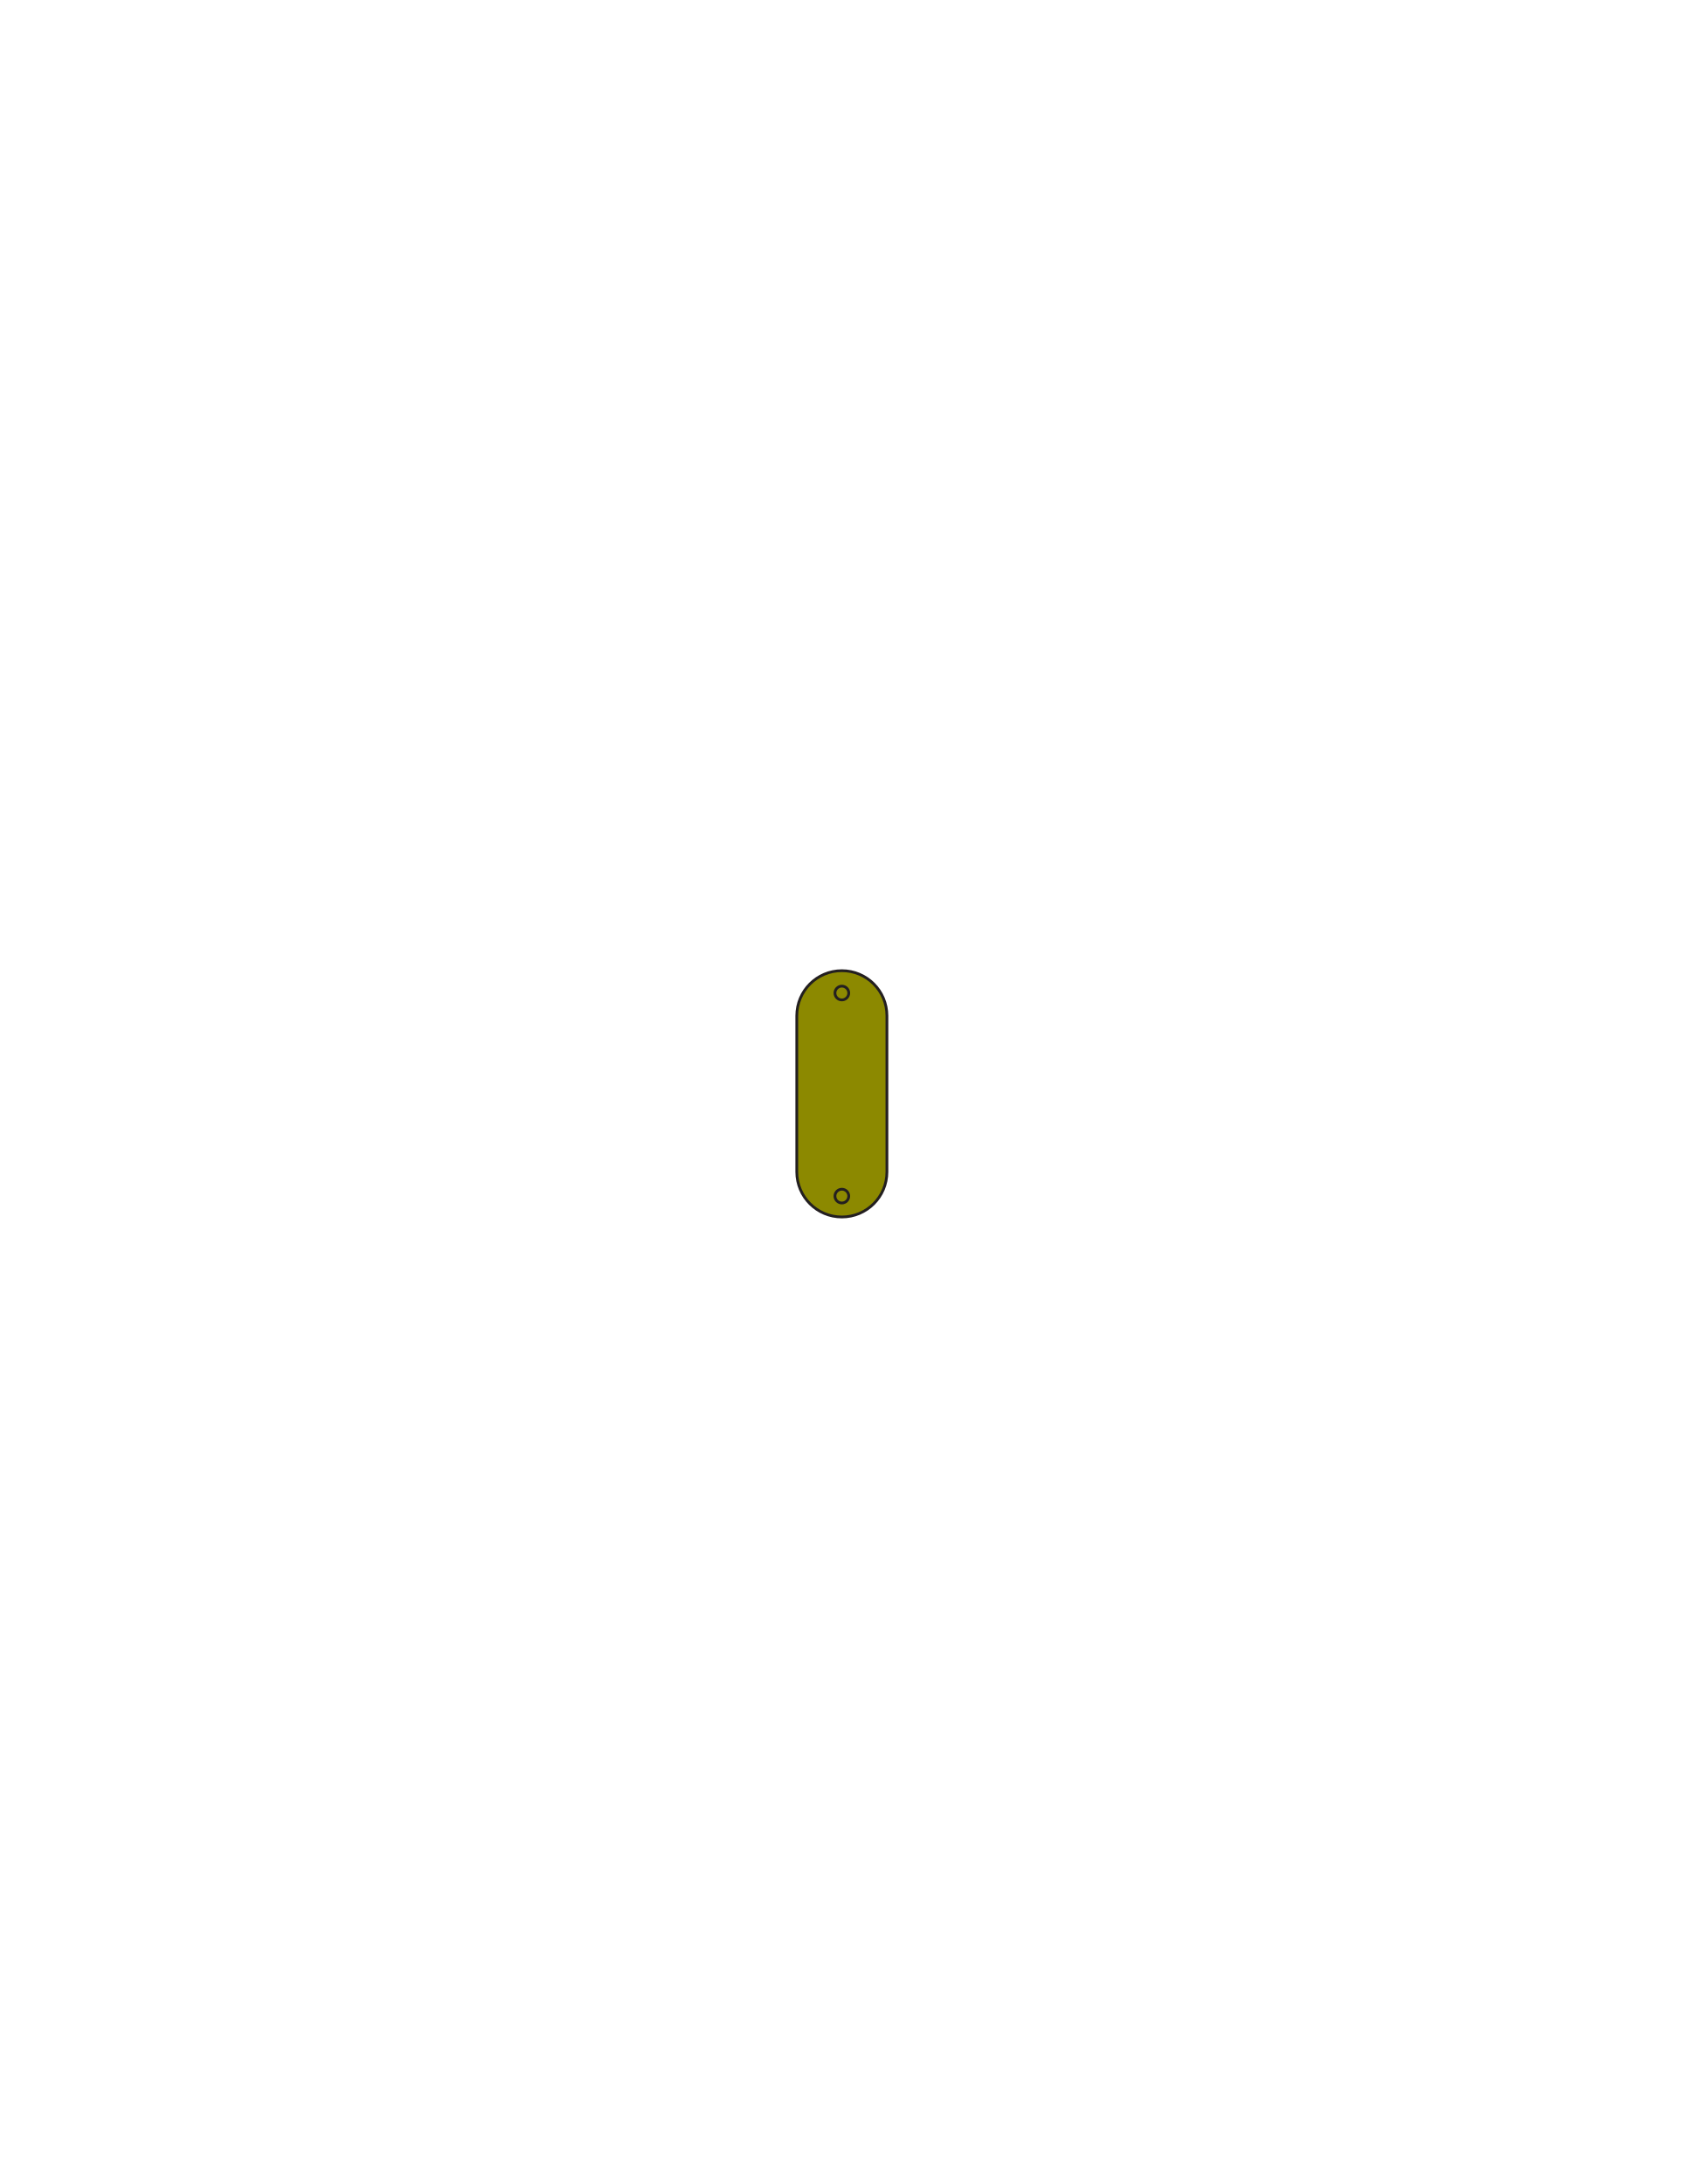
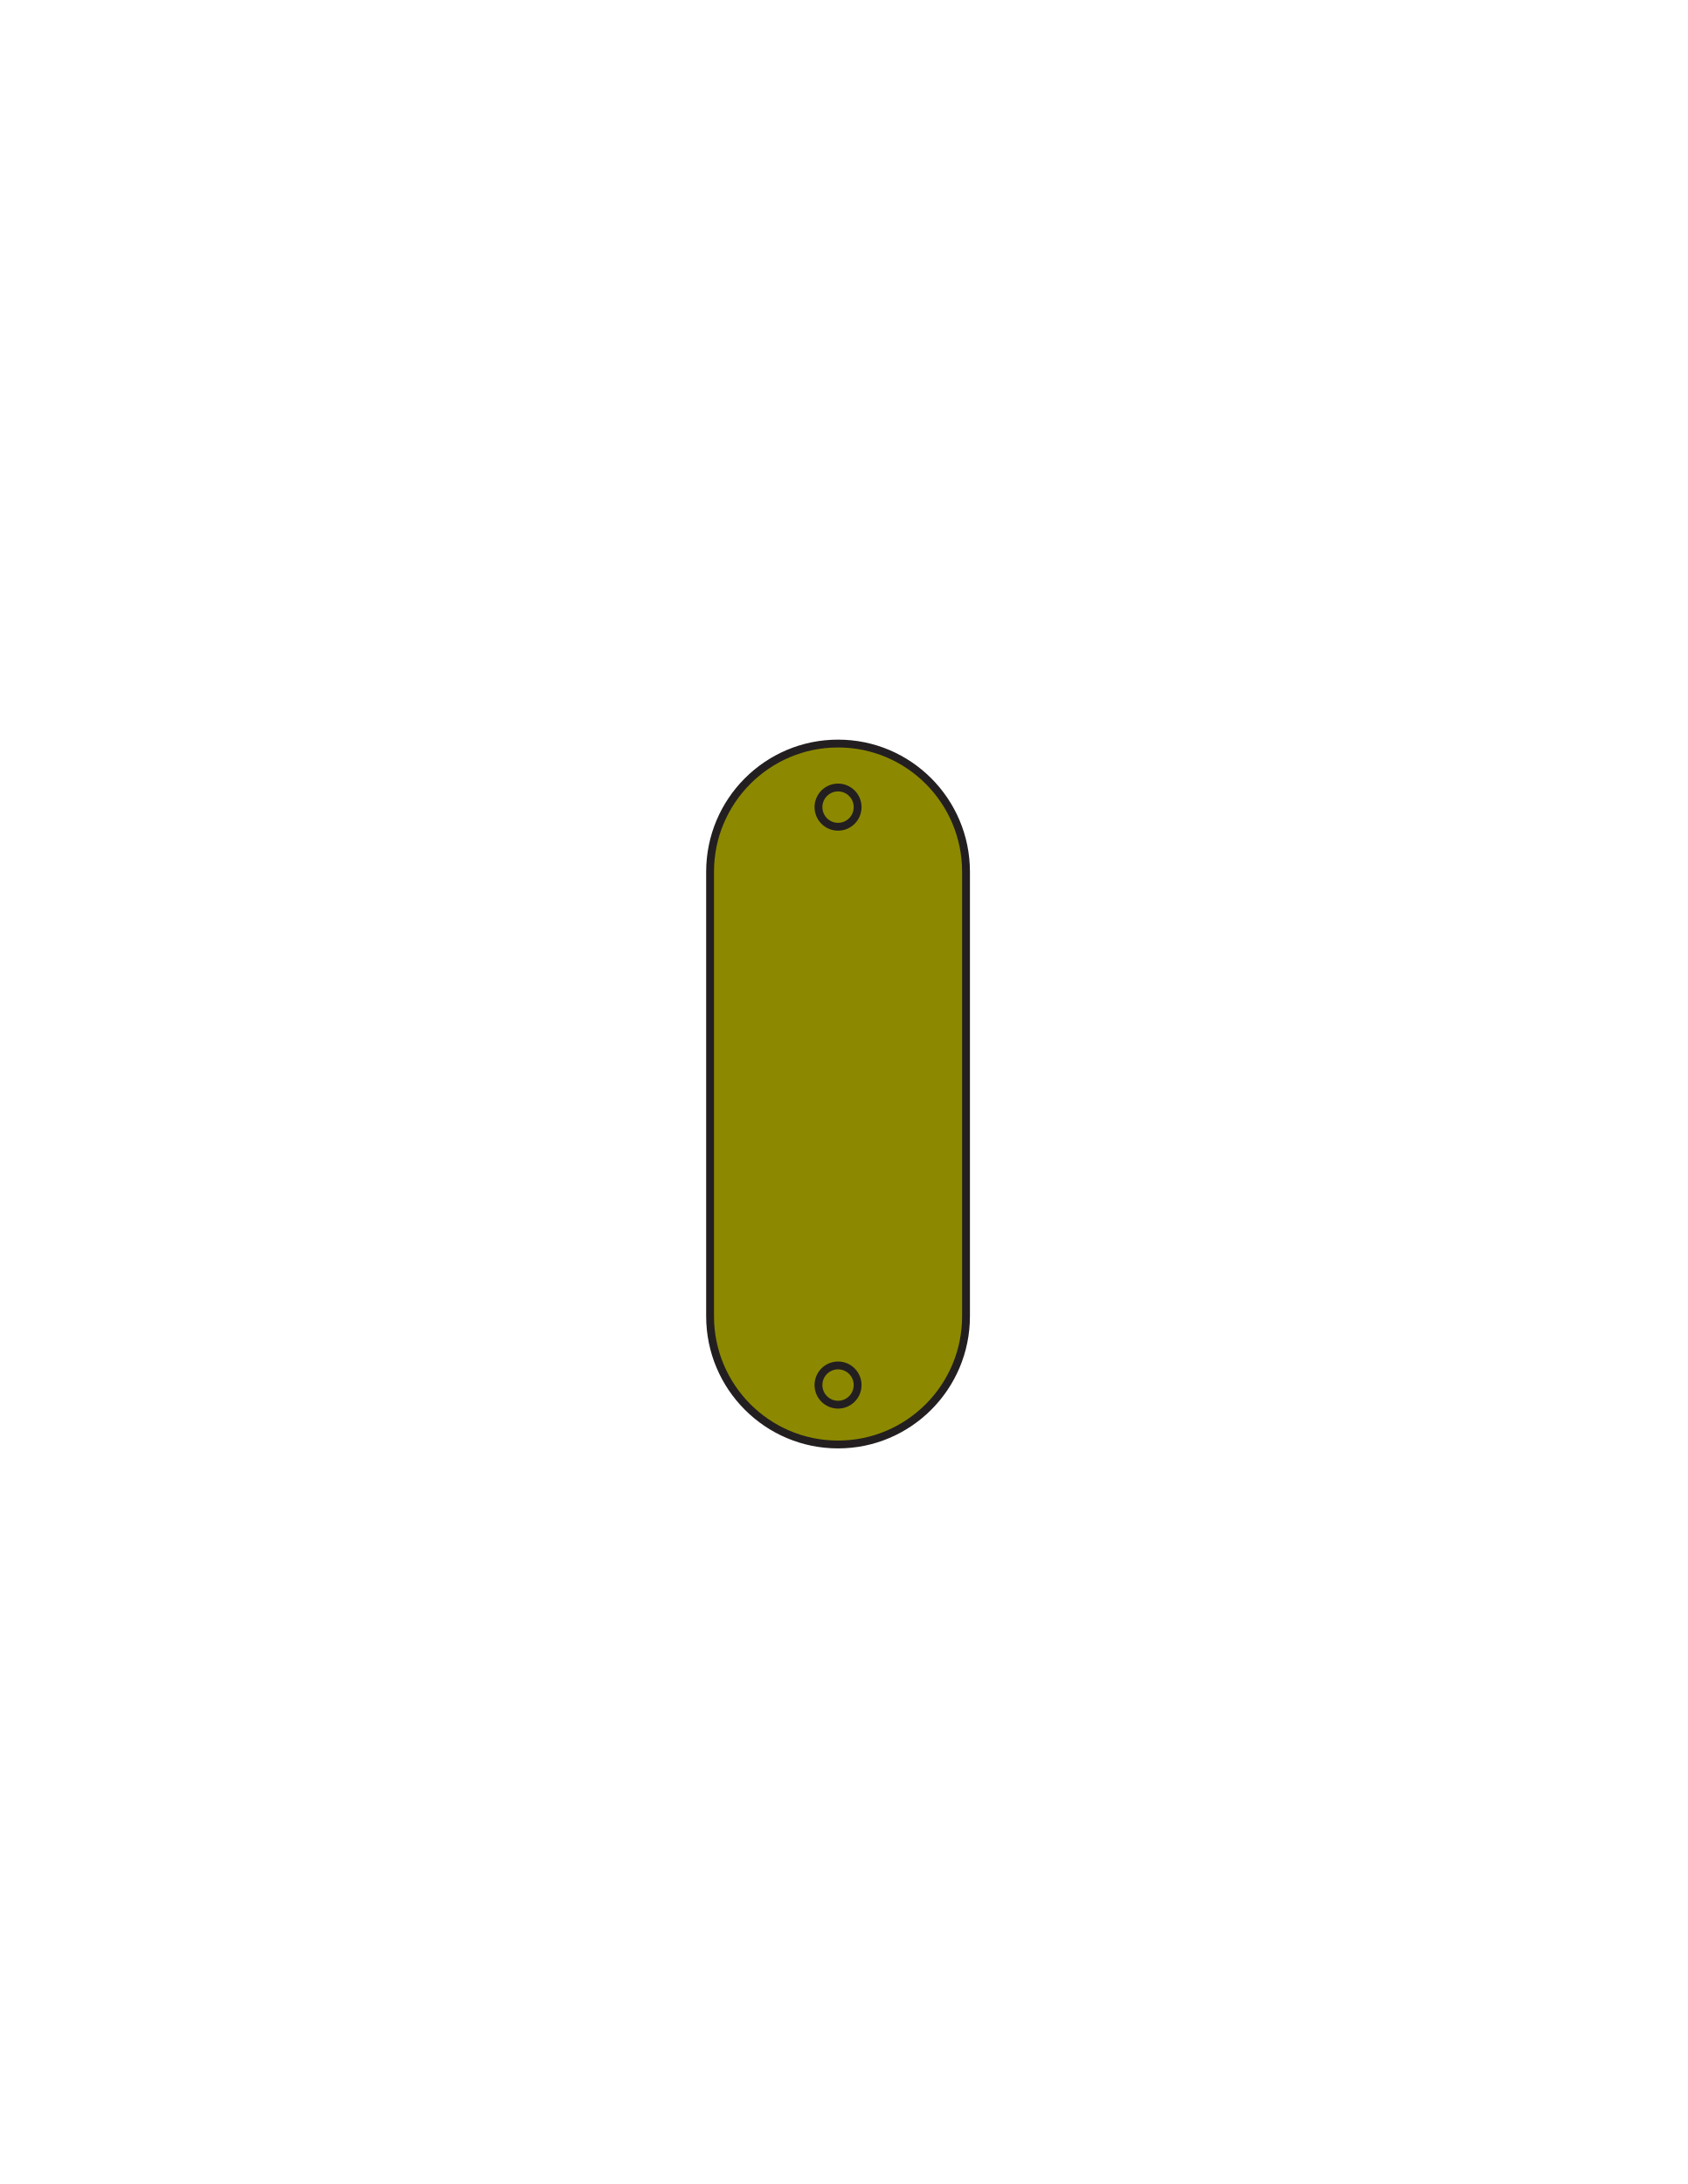
<svg xmlns="http://www.w3.org/2000/svg" version="1.1" id="Layer_1" x="0px" y="0px" width="612px" height="792px" viewBox="0 0 612 792" enable-background="new 0 0 612 792" xml:space="preserve">
-   <rect x="265.5" y="351.937" fill-opacity="0" fill="#231F20" width="81" height="89.313" />
-   <path id="PRIMARY_21_" fill="#8C8900" stroke="#231F20" stroke-miterlimit="10" d="M288.909,424.979  c0,9.025,7.315,16.342,16.341,16.342l0,0c9.025,0,16.342-7.316,16.342-16.342v-56.629c0-9.025-7.316-16.341-16.342-16.341l0,0  c-9.025,0-16.341,7.316-16.341,16.341V424.979z" />
-   <circle fill="none" stroke="#231F20" stroke-miterlimit="10" cx="305.25" cy="360.11" r="2.5" />
-   <circle fill="none" stroke="#231F20" stroke-miterlimit="10" cx="305.25" cy="433.75" r="2.5" />
+   <rect x="191" y="269.436" fill="#231F20" fill-opacity="0" width="230" height="254.183" />
+   <path id="PRIMARY_21_" fill="#8C8900" stroke="#231F20" stroke-width="2.843" stroke-miterlimit="10" d="M257.471,477.312  c0,25.686,20.771,46.511,46.4,46.511l0,0c25.627,0,46.403-20.822,46.403-46.511V316.147c0-25.685-20.772-46.507-46.403-46.507l0,0  c-25.626,0-46.4,20.822-46.4,46.507V477.312z" />
+   <ellipse fill="none" stroke="#231F20" stroke-width="2.843" stroke-miterlimit="10" cx="303.871" cy="292.696" rx="7.098" ry="7.115" />
+   <ellipse fill="none" stroke="#231F20" stroke-width="2.843" stroke-miterlimit="10" cx="303.871" cy="502.275" rx="7.098" ry="7.115" />
</svg>
